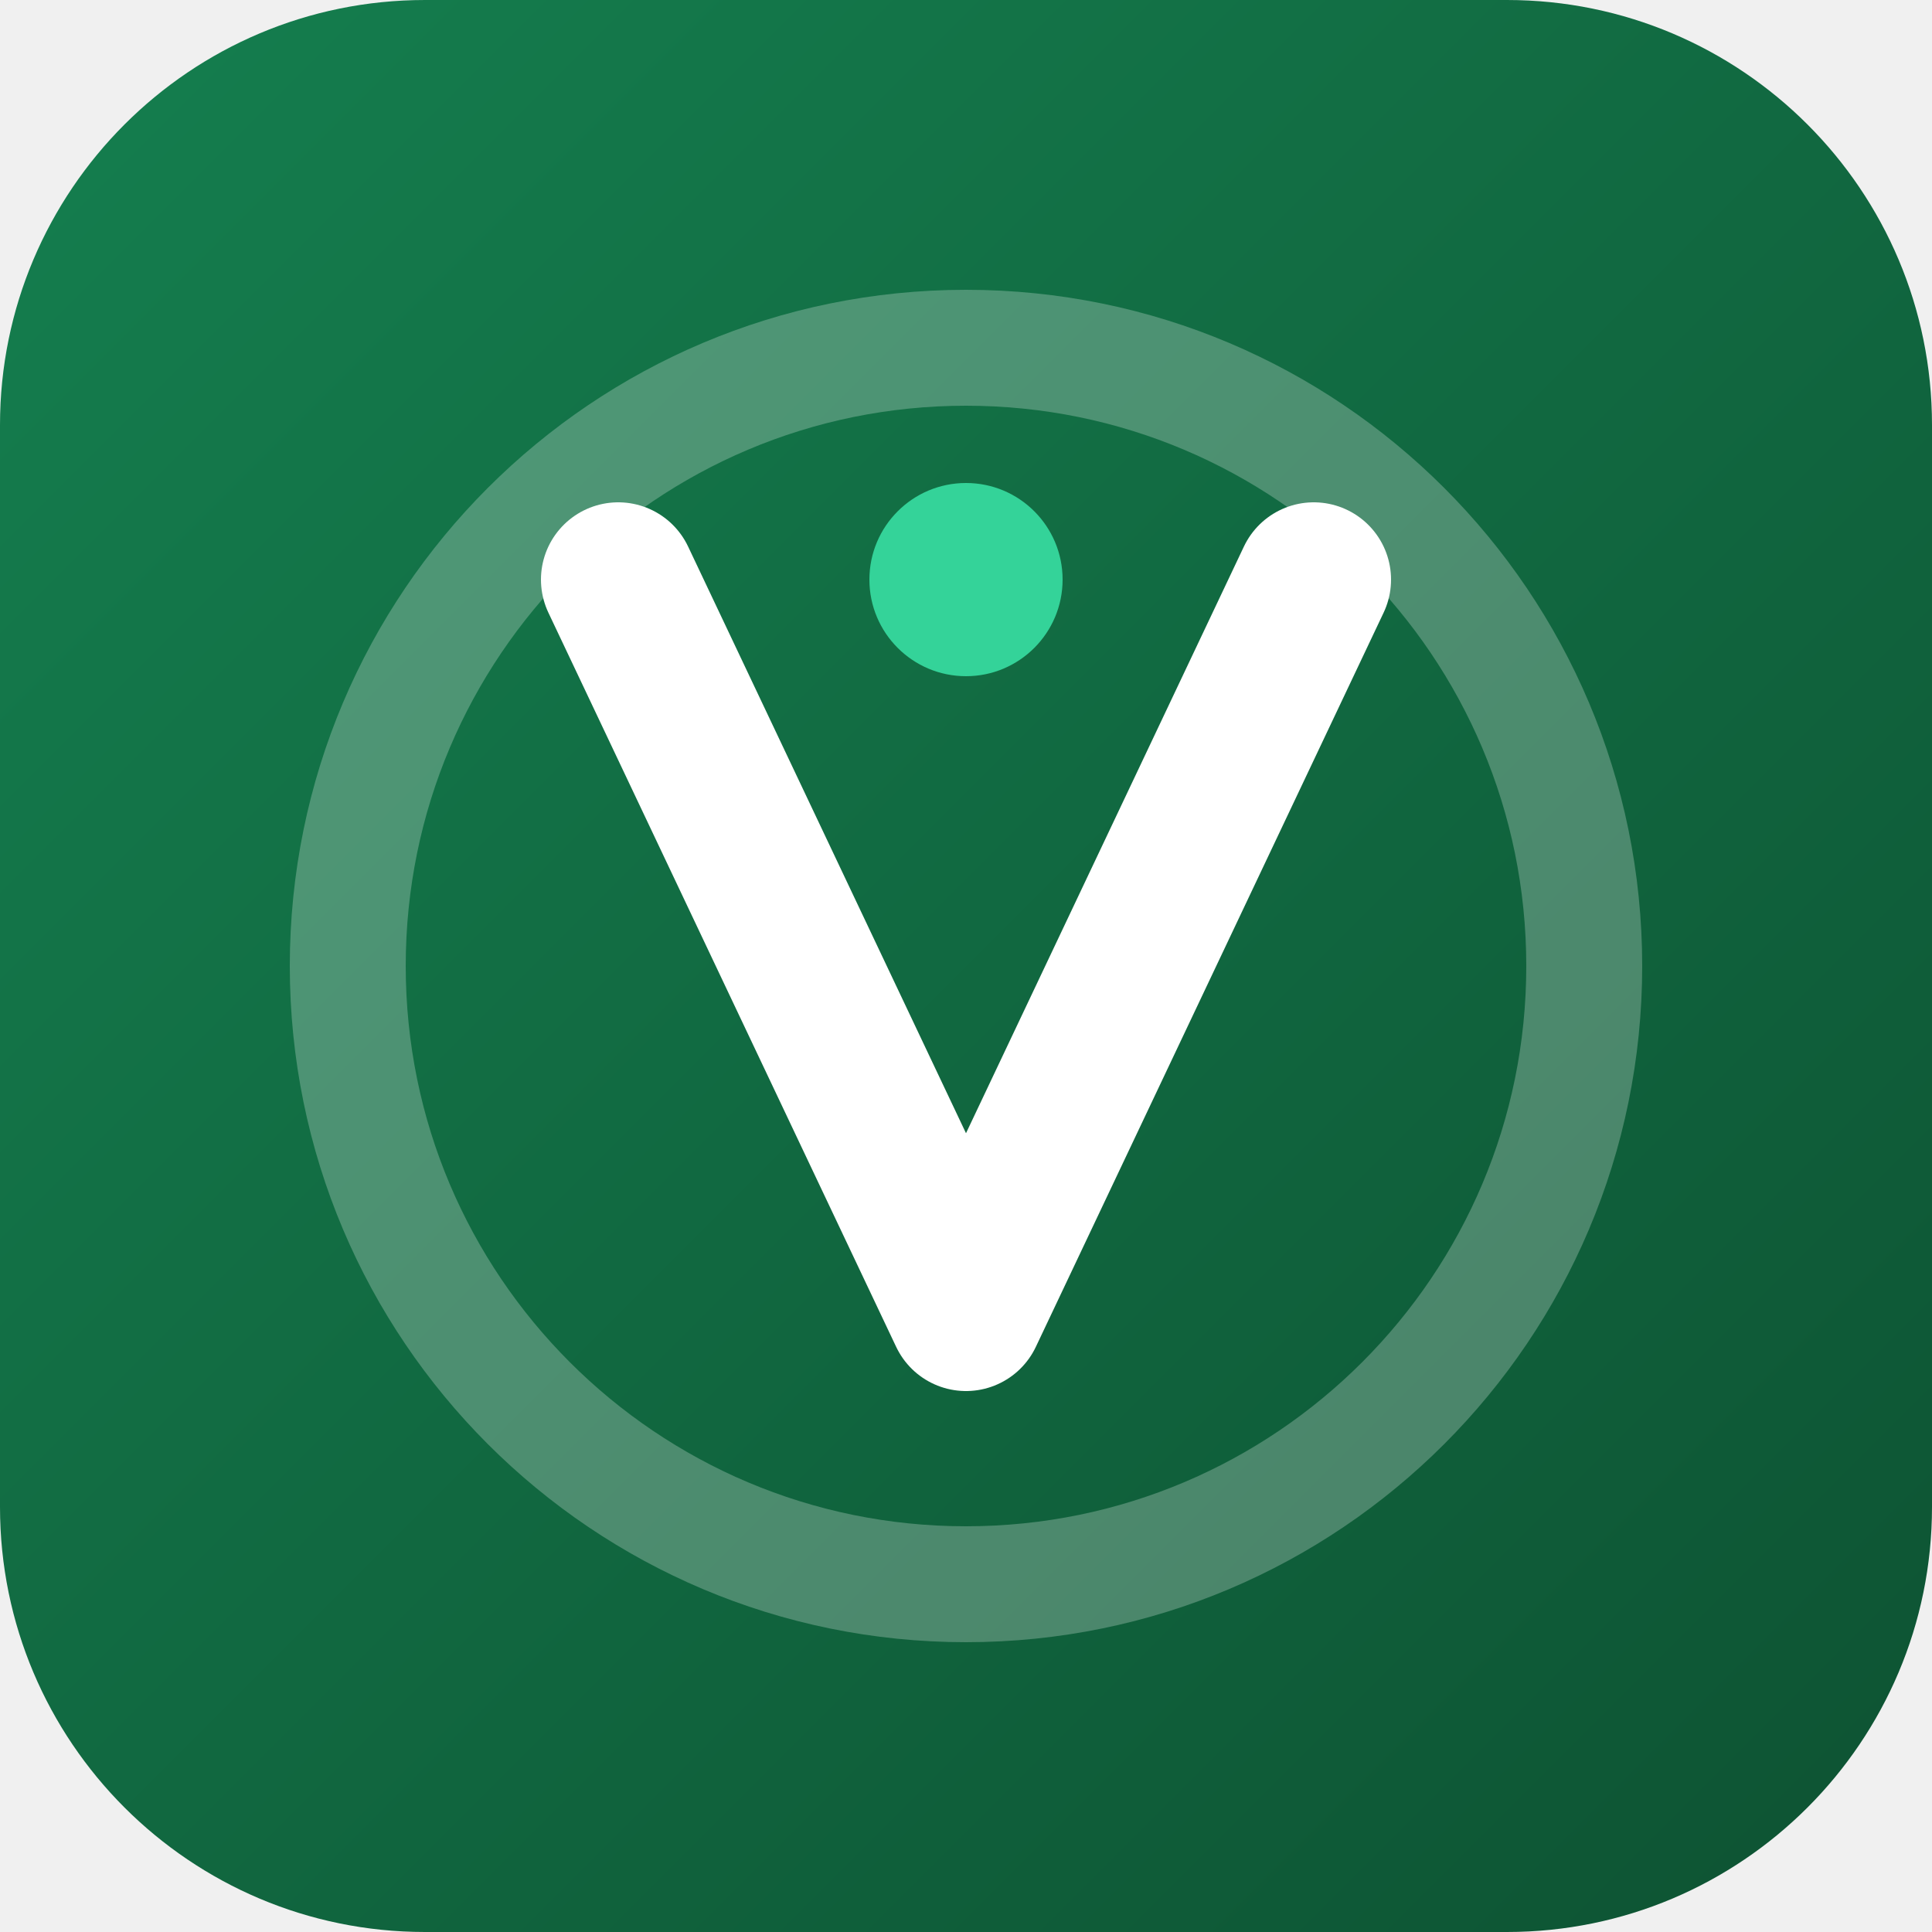
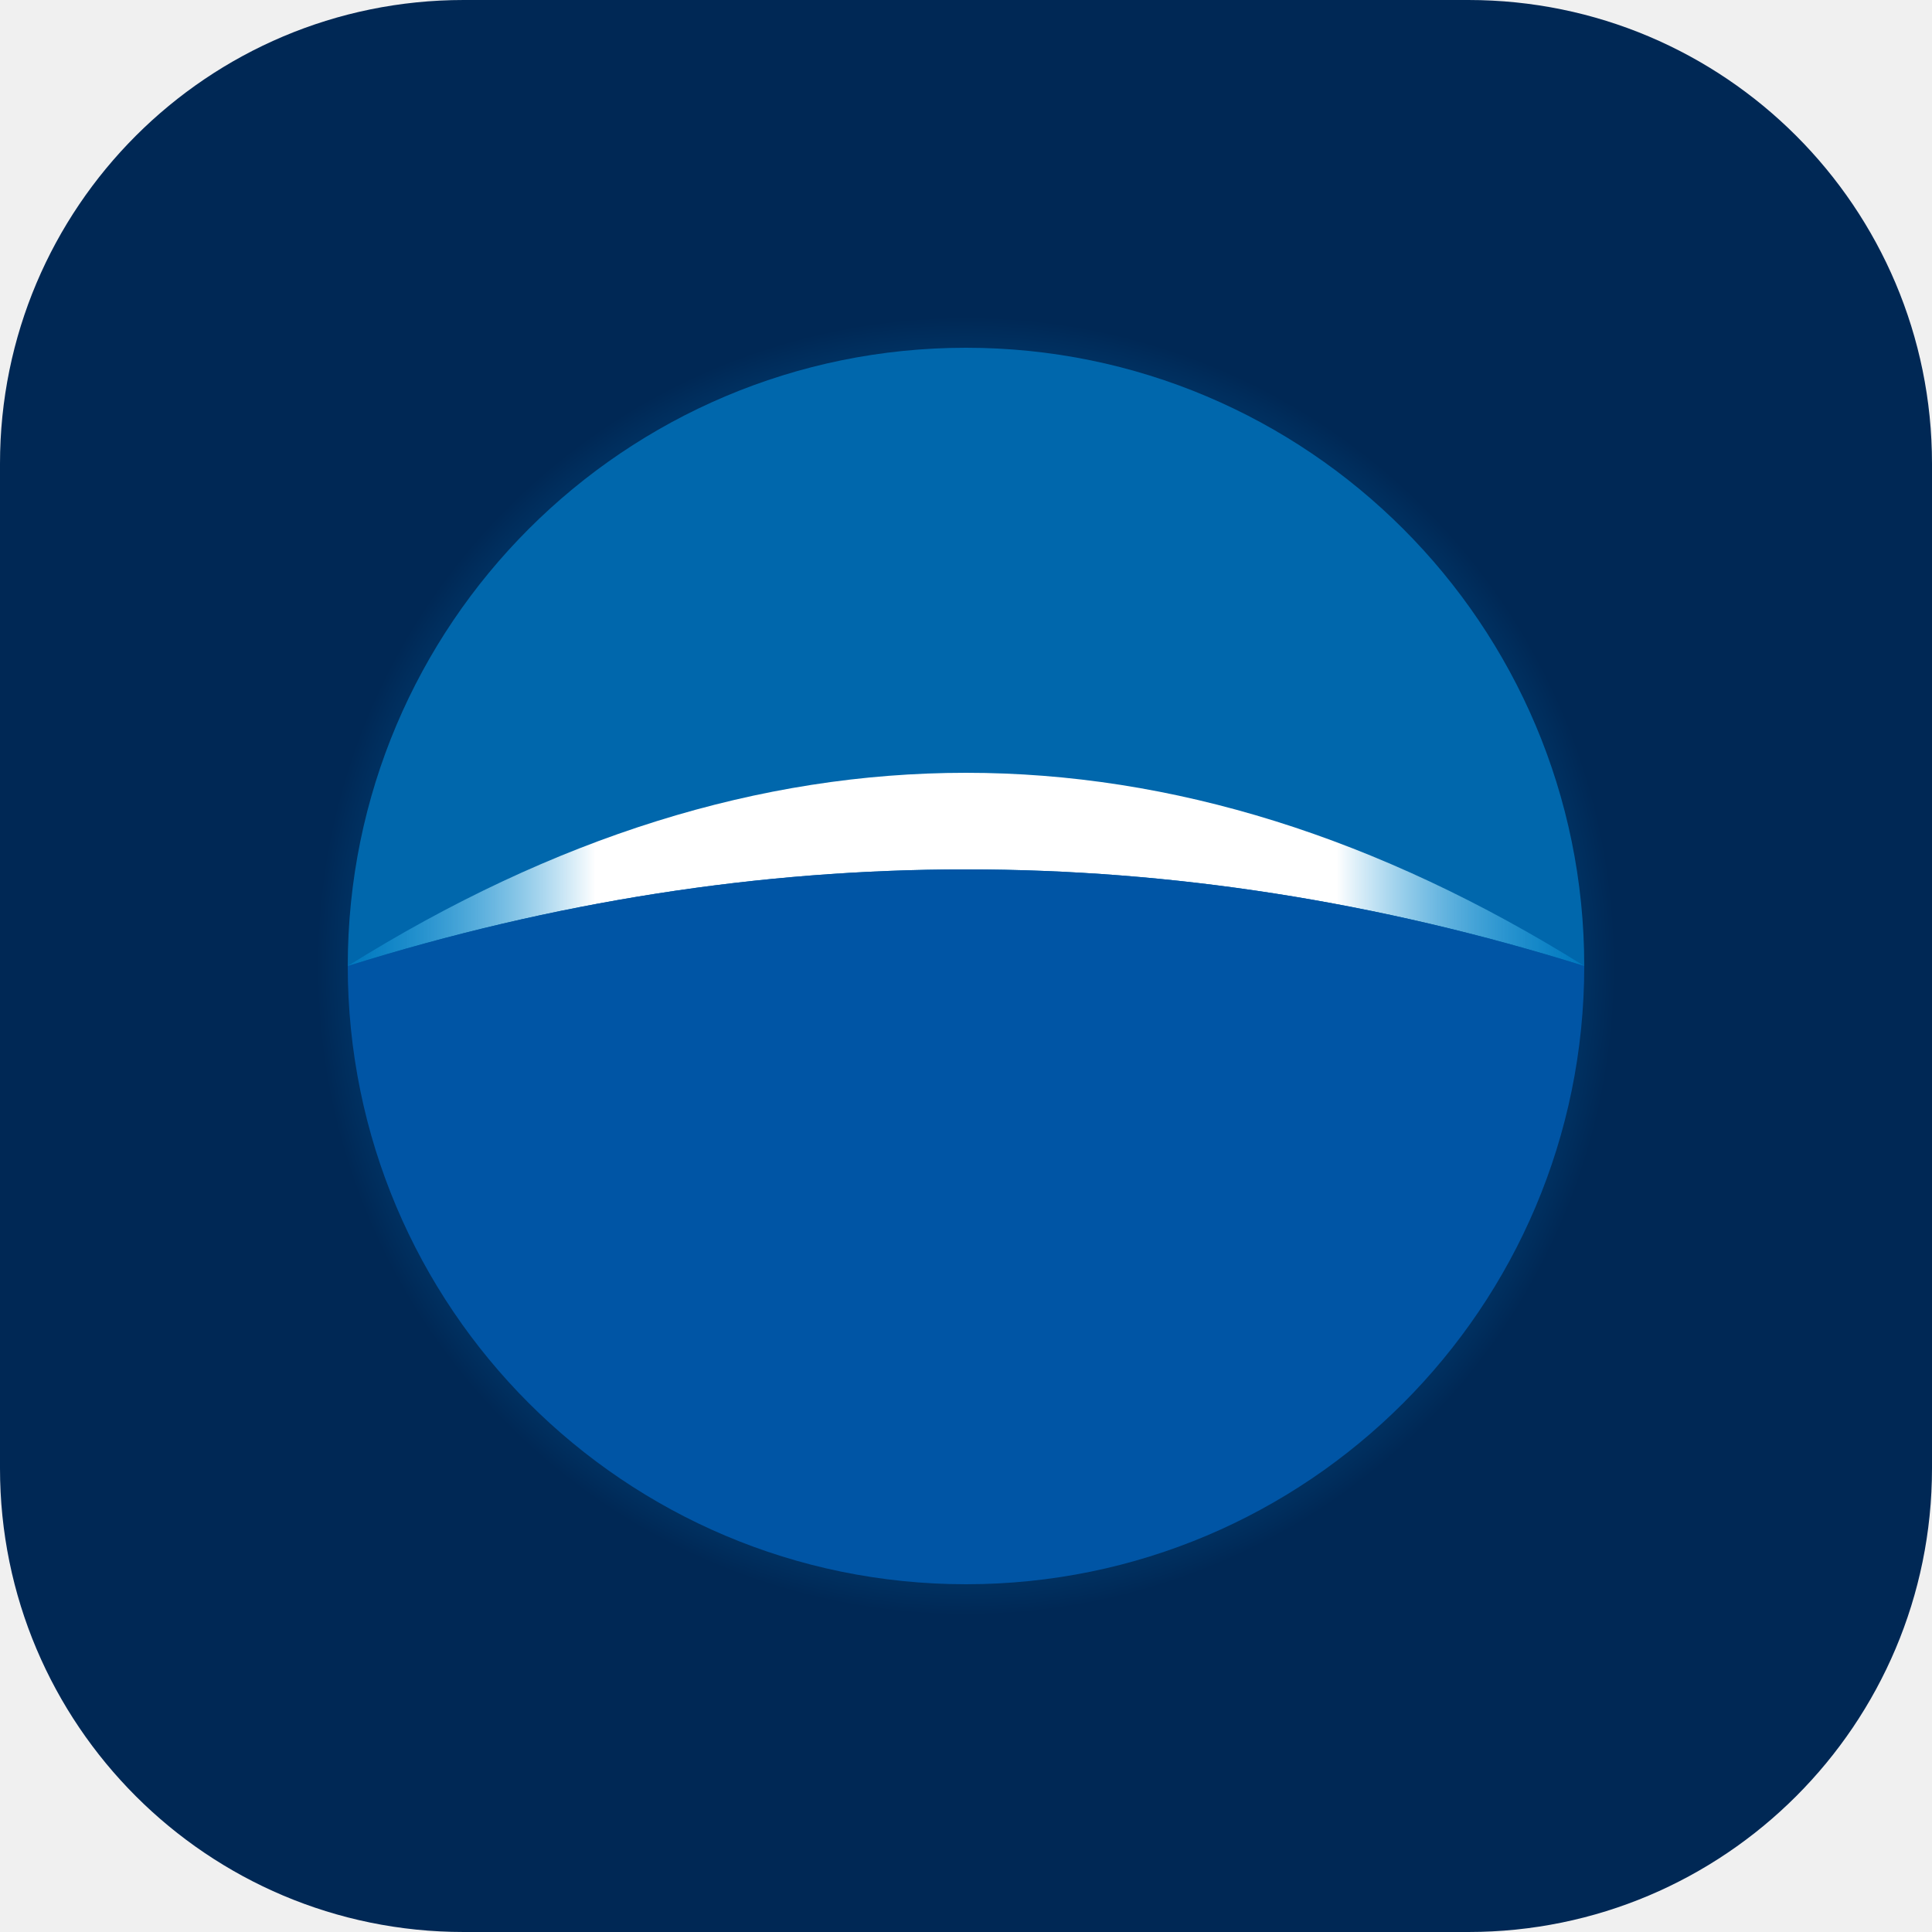
<svg xmlns="http://www.w3.org/2000/svg" viewBox="0 0 100 100">
  <defs>
-     <linearGradient id="bwsGrad" x1="0%" y1="0%" x2="100%" y2="100%">
-       <stop offset="0%" stop-color="#157f4f" />
-       <stop offset="100%" stop-color="#0d5232" />
+     <radialGradient id="bwsFavGlobe" cx="50%" cy="50%" r="50%">
+       <stop offset="0%" stop-color="#00A0E9" />
+       <stop offset="65%" stop-color="#0067AC" />
+       <stop offset="100%" stop-color="#002855" />
+     </radialGradient>
+     <linearGradient id="horizonGlowFav" x1="0%" y1="0%" x2="100%" y2="0%">
+       <stop offset="0%" stop-color="#00A0E9" stop-opacity="0.3" />
+       <stop offset="20%" stop-color="#FFFFFF" />
+       <stop offset="80%" stop-color="#FFFFFF" />
+       <stop offset="100%" stop-color="#00A0E9" stop-opacity="0.3" />
    </linearGradient>
  </defs>
-   <rect width="100" height="100" rx="22" fill="url(#bwsGrad)" />
-   <circle cx="50" cy="50" r="32" stroke="#ffffff" stroke-width="6" fill="none" opacity="0.25" />
-   <path d="M32 30 L50 68 L68 30" stroke="#ffffff" stroke-width="8" stroke-linecap="round" stroke-linejoin="round" fill="none" />
-   <circle cx="50" cy="30" r="5" fill="#34d399" />
+   <rect width="100" height="100" rx="24" fill="#002855" />
+   <circle cx="50" cy="50" r="34" fill="url(#bwsFavGlobe)" />
+   <path d="M 18 50 A 32 32 0 0 1 82 50 Z" fill="#0067AC" />
+   <path d="M 18 50 Q 50 30 82 50 Q 50 40 18 50 Z" fill="url(#horizonGlowFav)" />
+   <path d="M 18 50 Q 50 40 82 50 A 32 32 0 0 1 18 50 Z" fill="#0055A5" />
</svg>
